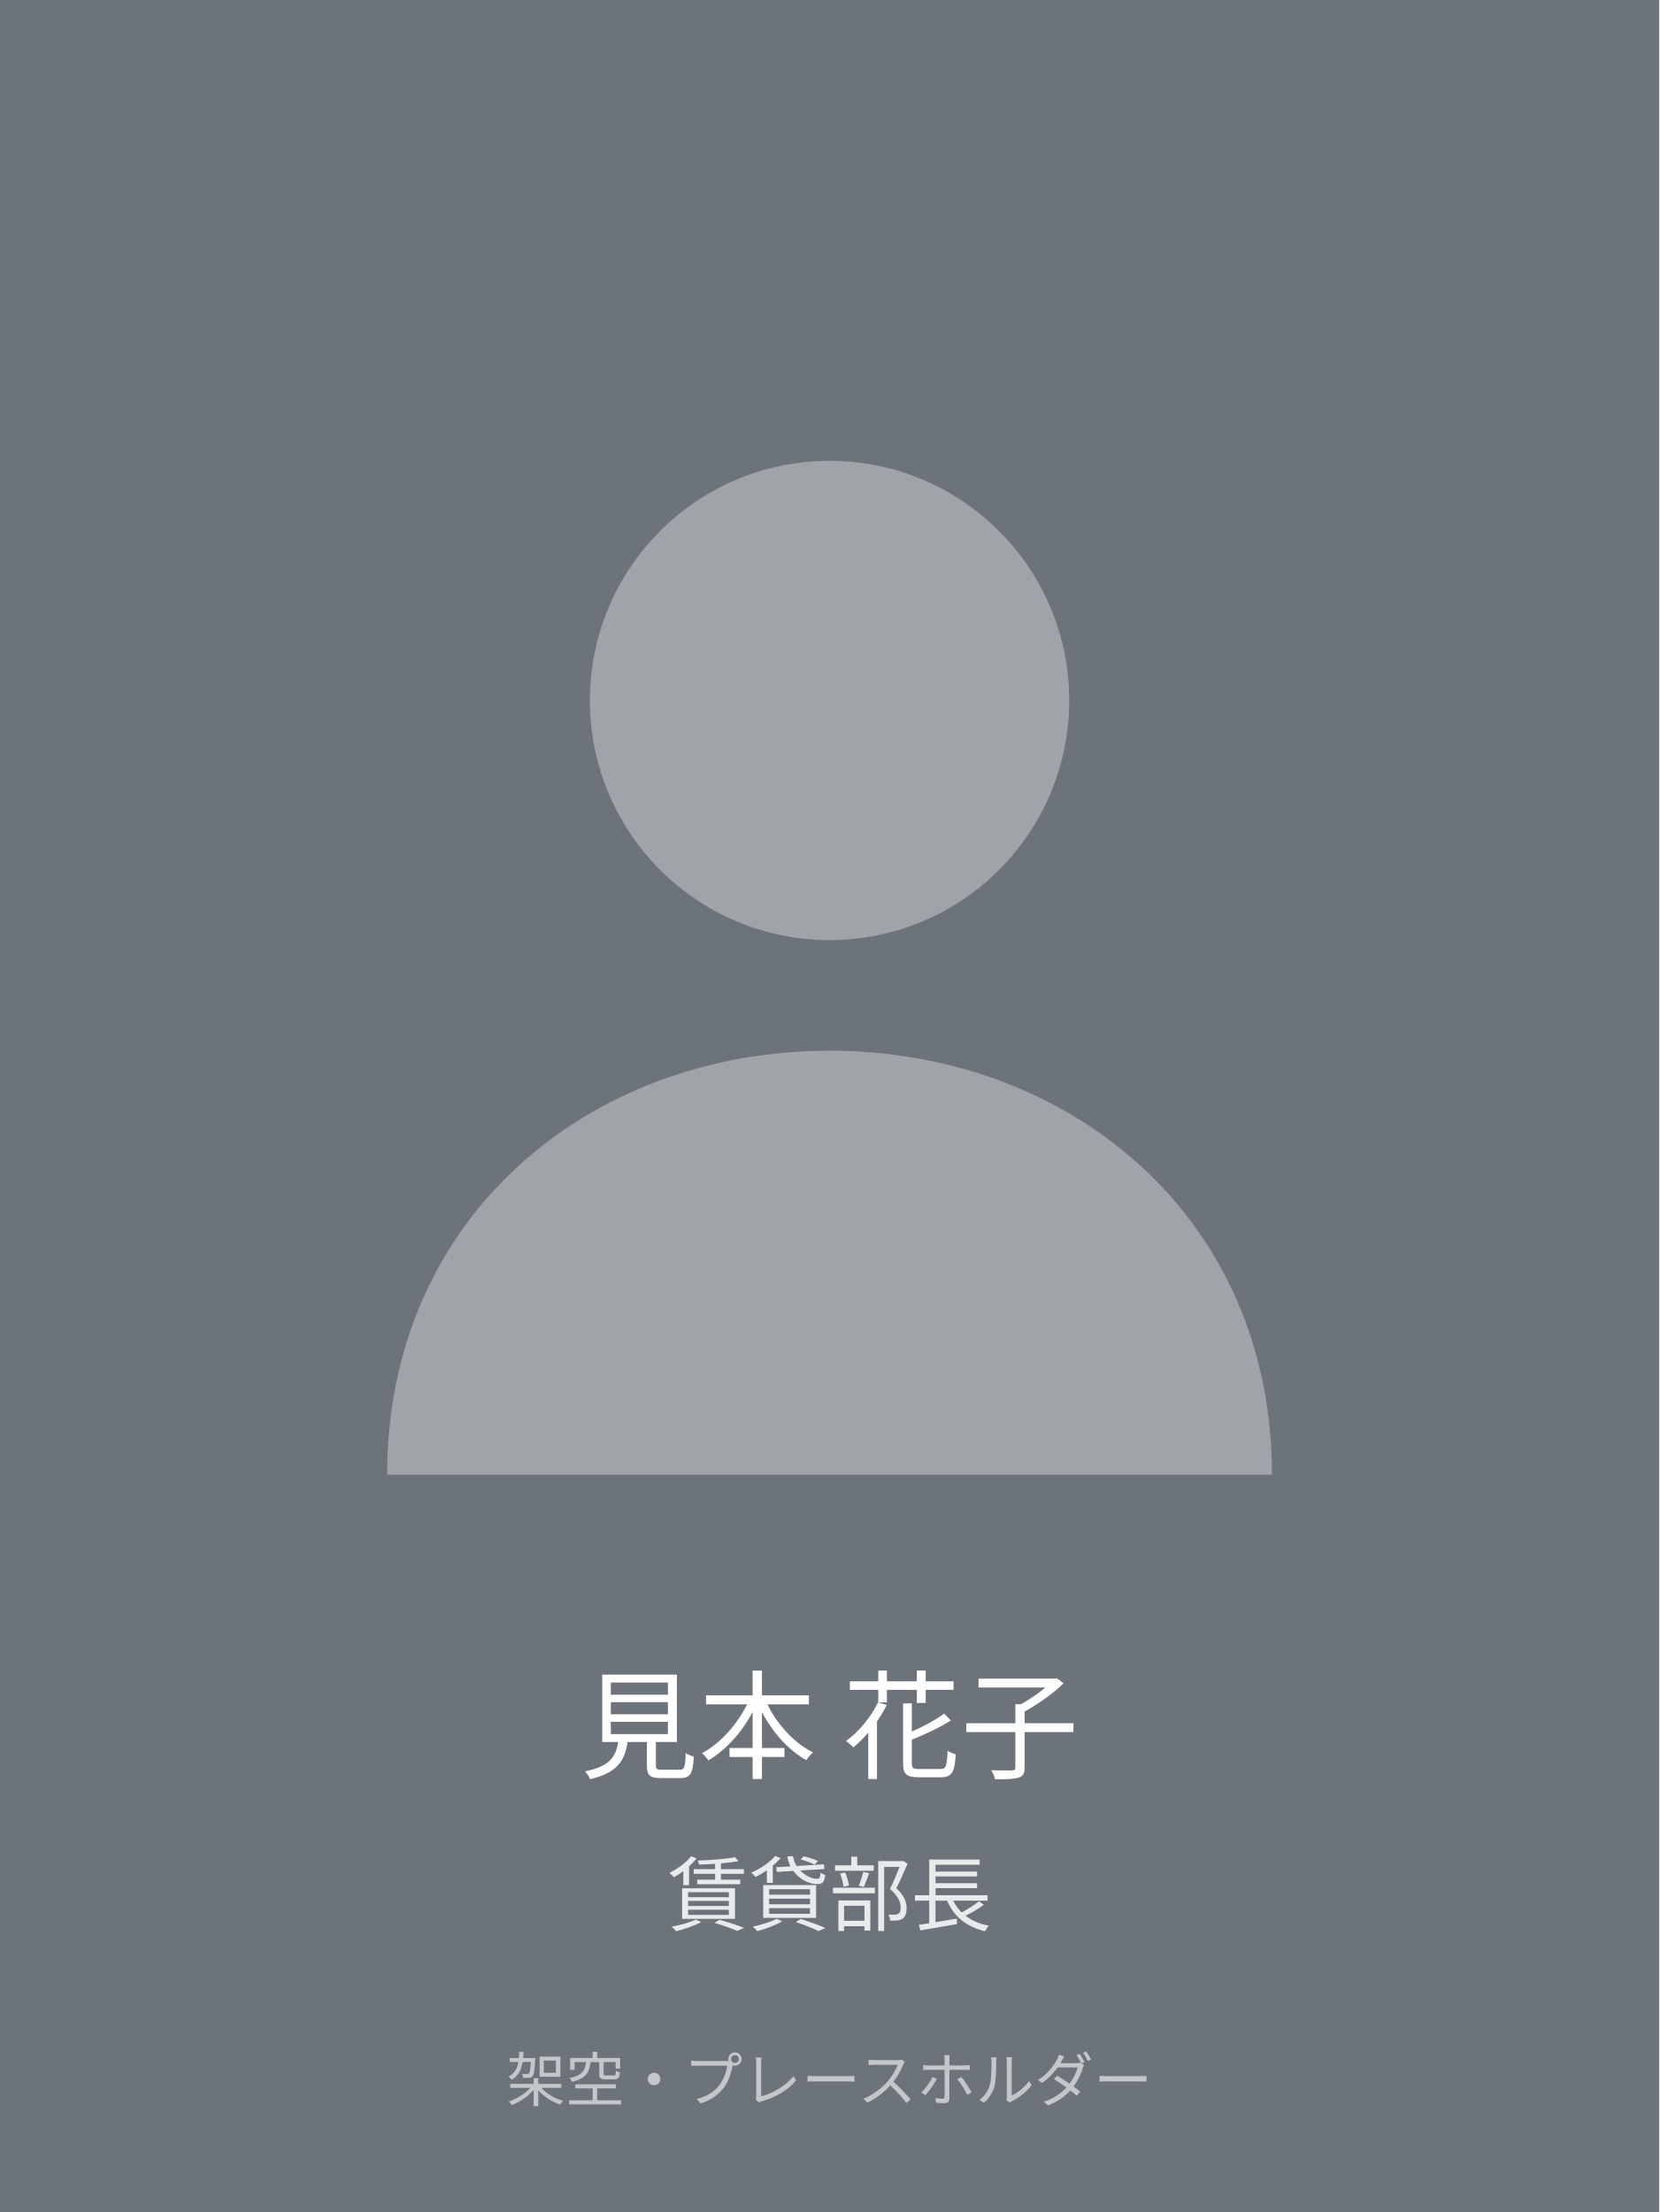
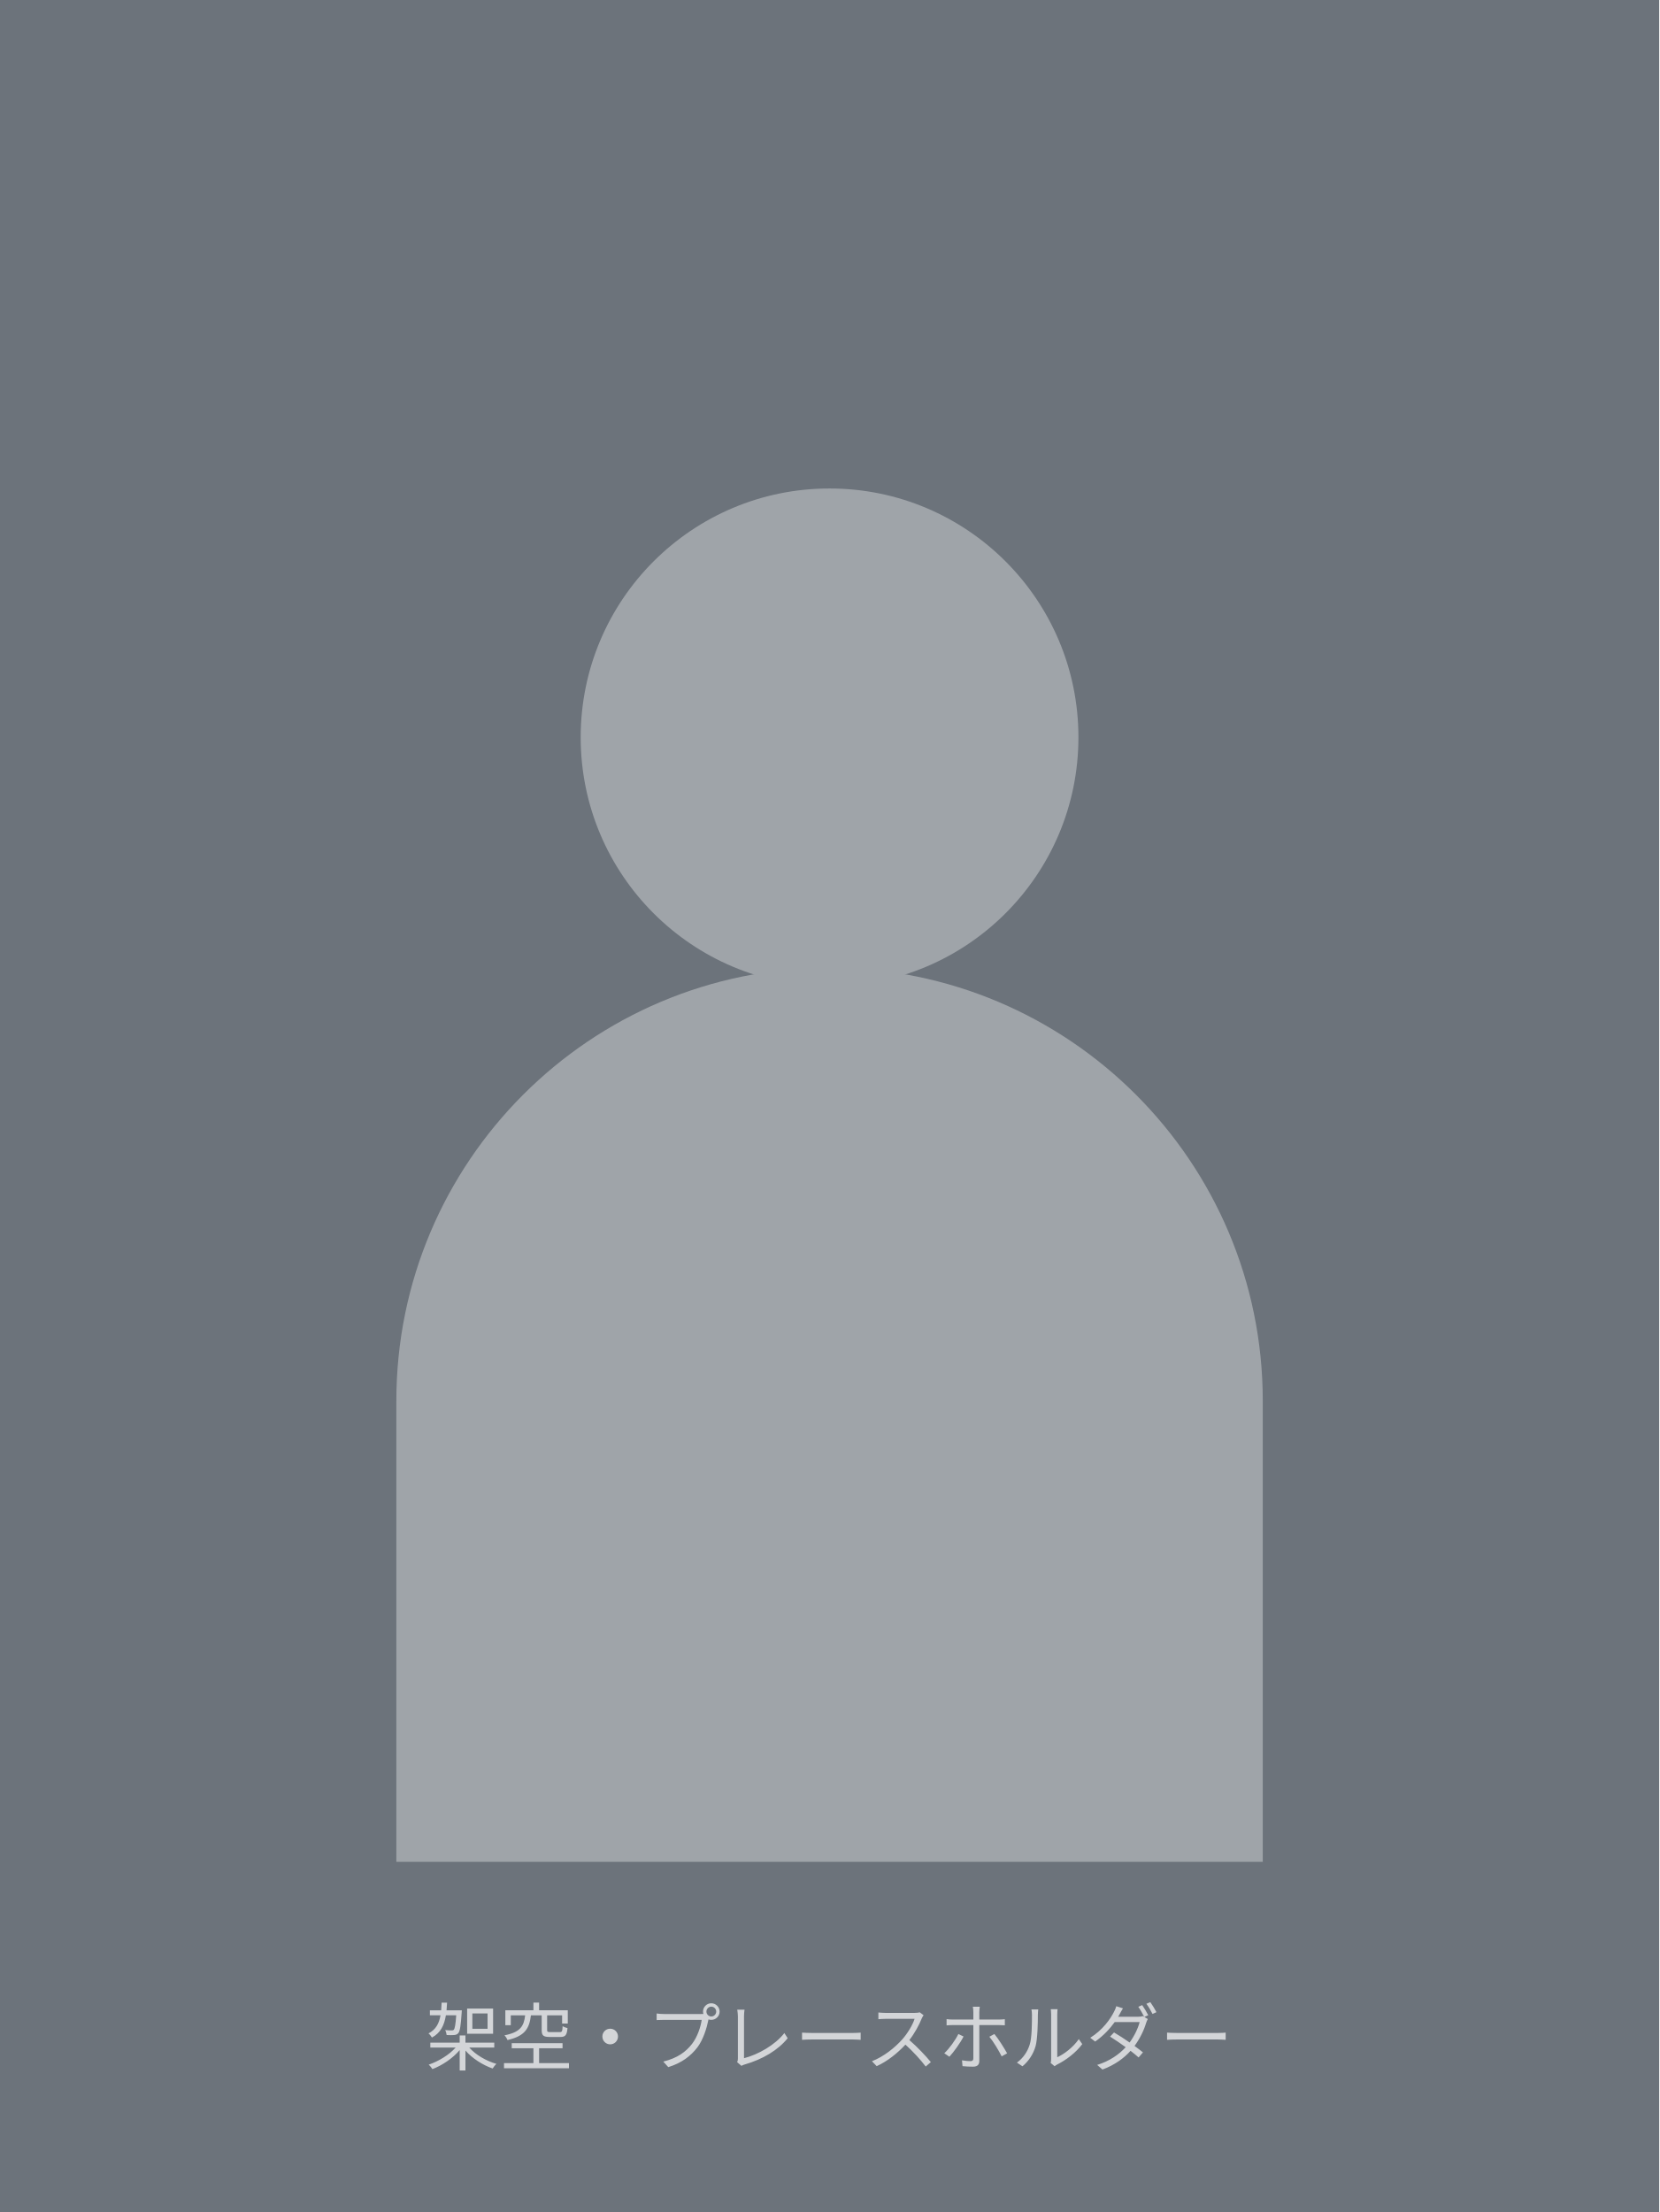
<svg xmlns="http://www.w3.org/2000/svg" width="900" height="1200" viewBox="0 0 900 1200">
  <rect width="100%" height="100%" fill="#6C737B" />
-   <circle cx="450" cy="380" r="130" fill="#fff" opacity=".35" />
-   <path d="M210 800c0-140 110-230 240-230s240 90 240 230z" fill="#fff" opacity=".35" />
-   <text x="50%" y="80%" fill="#fff" font-family="sans-serif" font-size="64" text-anchor="middle">見本 花子</text>
-   <text x="50%" y="87%" fill="#fff" font-family="sans-serif" font-size="44" text-anchor="middle" opacity=".85">賃貸部長</text>
-   <text x="50%" y="95%" fill="#fff" font-family="sans-serif" font-size="32" text-anchor="middle" opacity=".6">架空・プレースホルダー</text>
+   <g fill="#fff" opacity=".35">
+     <circle cx="450" cy="400" r="135" />
+     <path d="M215 1010V760a235 235 0 0 1 470 0v250z" />
+   </g>
+   <text x="50%" y="1120" fill="#fff" font-family="sans-serif" font-size="40" text-anchor="middle" opacity=".7">架空・プレースホルダー</text>
</svg>
